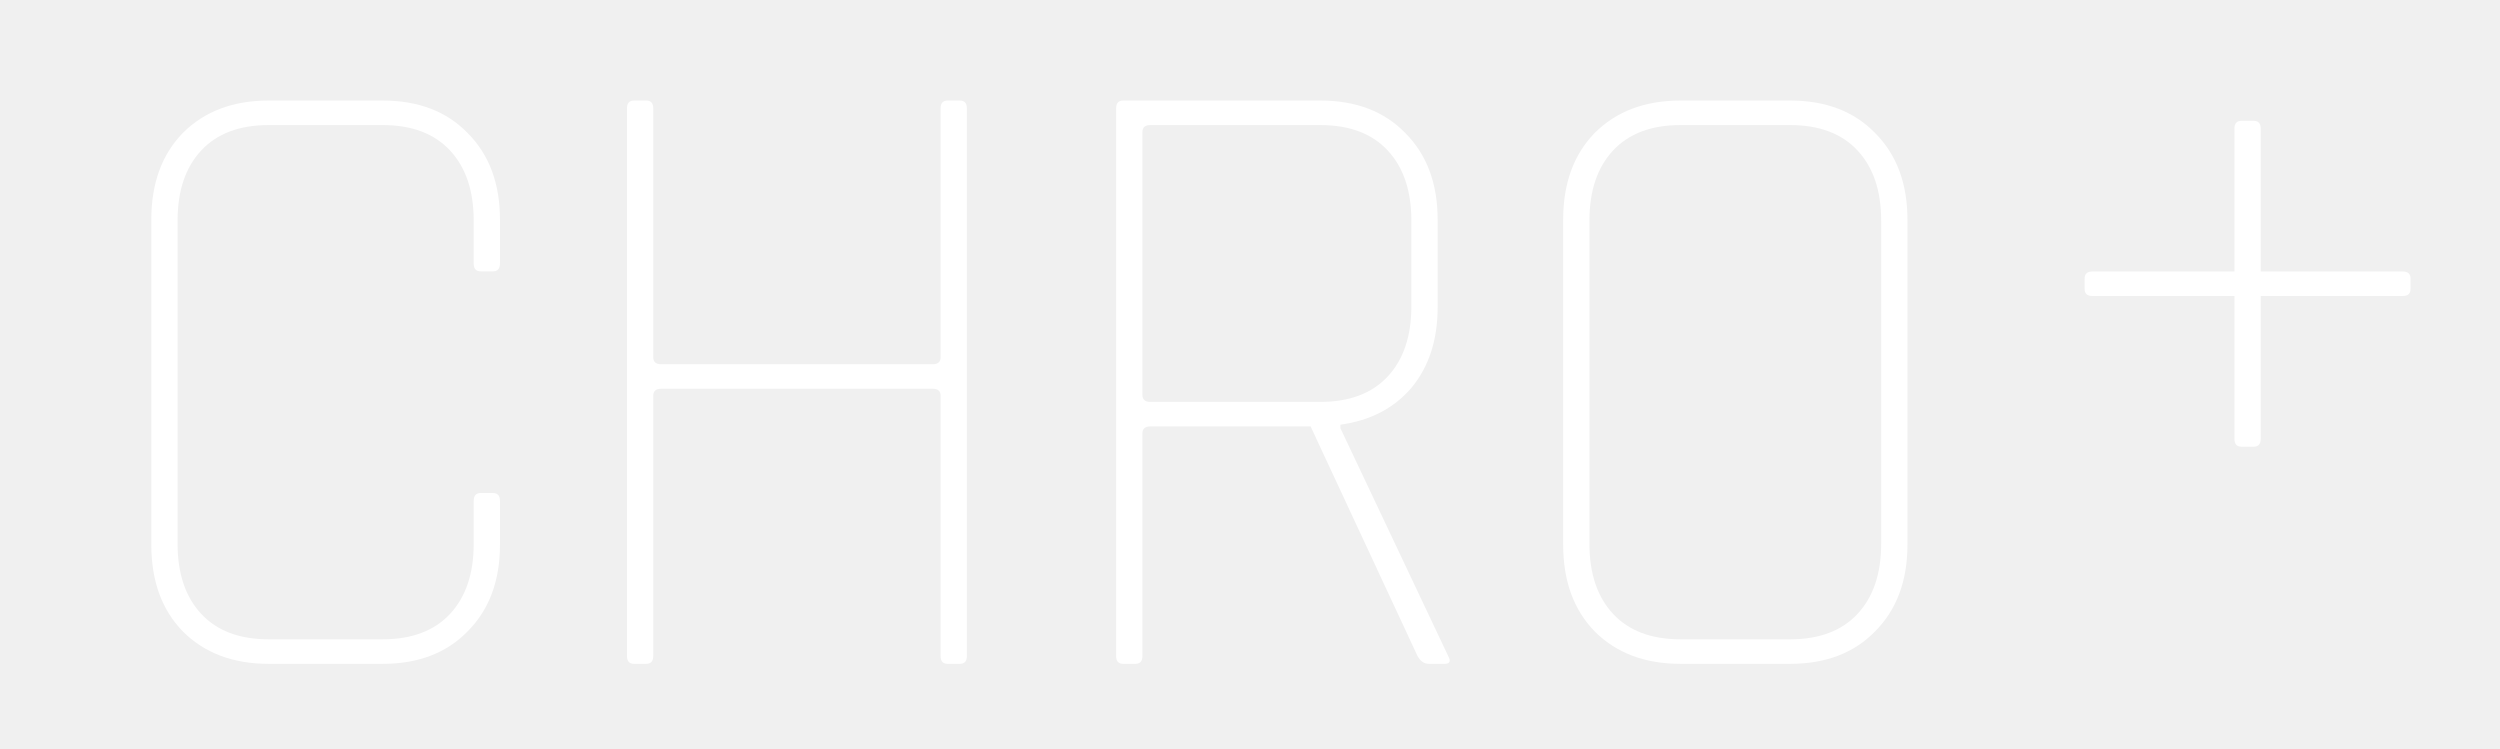
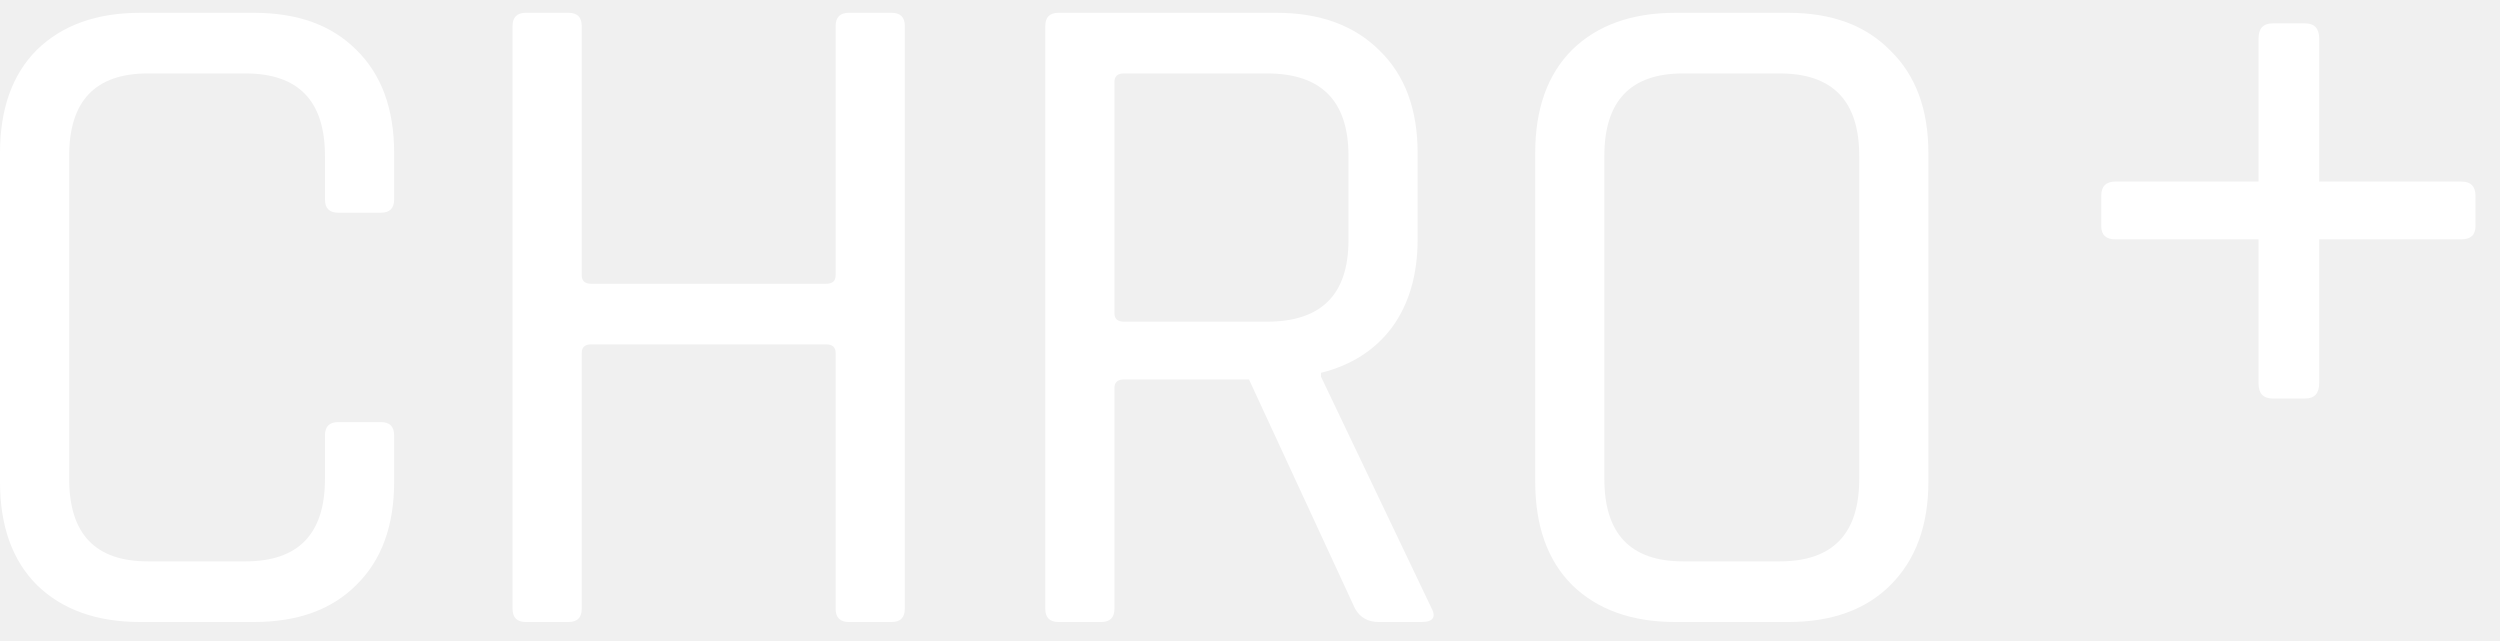
- <svg xmlns="http://www.w3.org/2000/svg" width="708" height="212" viewBox="0 0 708 212" fill="none">
-   <path d="M475.932 181.053H506.945C515.215 181.053 521.582 178.655 526.048 173.858C530.514 169.062 532.747 162.446 532.747 154.01V62.461C532.747 54.026 530.514 47.41 526.048 42.613C521.582 37.817 515.215 35.419 506.945 35.419H475.932C467.662 35.419 461.294 37.817 456.828 42.613C452.362 47.41 450.13 54.026 450.13 62.461V154.01C450.13 162.446 452.362 169.062 456.828 173.858C461.294 178.655 467.662 181.053 475.932 181.053ZM506.945 188H475.932C465.843 188 457.738 184.94 451.618 178.82C445.664 172.701 442.687 164.513 442.687 154.258V62.213C442.687 51.959 445.664 43.771 451.618 37.651C457.738 31.532 465.843 28.472 475.932 28.472H506.945C517.034 28.472 525.056 31.532 531.01 37.651C537.13 43.771 540.19 51.959 540.19 62.213V154.258C540.19 164.513 537.13 172.701 531.01 178.82C525.056 184.94 517.034 188 506.945 188Z" fill="white" />
-   <path d="M321.546 188H318.072C316.749 188 316.088 187.256 316.088 185.767V30.705C316.088 29.216 316.749 28.472 318.072 28.472H373.895C383.984 28.472 392.006 31.532 397.961 37.651C404.08 43.771 407.14 51.959 407.14 62.213V87.023C407.14 96.286 404.659 103.894 399.697 109.849C394.735 115.638 388.037 119.111 379.601 120.269V121.261L410.118 185.767C410.945 187.256 410.614 188 409.125 188H404.659C403.336 188 402.261 187.256 401.434 185.767L371.166 120.765H325.764C324.275 120.765 323.531 121.427 323.531 122.75V185.767C323.531 187.256 322.869 188 321.546 188ZM325.764 113.818H373.895C382.165 113.818 388.533 111.42 392.999 106.623C397.464 101.827 399.697 95.211 399.697 86.775V62.461C399.697 54.026 397.464 47.41 392.999 42.613C388.533 37.817 382.165 35.419 373.895 35.419H325.764C324.275 35.419 323.531 36.08 323.531 37.403V111.833C323.531 113.157 324.275 113.818 325.764 113.818Z" fill="white" />
-   <path d="M183.017 188H179.543C178.22 188 177.559 187.256 177.559 185.767V30.705C177.559 29.216 178.22 28.472 179.543 28.472H183.017C184.34 28.472 185.002 29.216 185.002 30.705V101.165C185.002 102.488 185.746 103.15 187.235 103.15H264.146C265.634 103.15 266.379 102.488 266.379 101.165V30.705C266.379 29.216 267.04 28.472 268.363 28.472H271.837C273.16 28.472 273.822 29.216 273.822 30.705V185.767C273.822 187.256 273.16 188 271.837 188H268.363C267.04 188 266.379 187.256 266.379 185.767V112.081C266.379 110.758 265.634 110.097 264.146 110.097H187.235C185.746 110.097 185.002 110.758 185.002 112.081V185.767C185.002 187.256 184.34 188 183.017 188Z" fill="white" />
-   <path d="M108.346 188H76.093C66.004 188 57.899 184.94 51.78 178.82C45.825 172.701 42.848 164.513 42.848 154.258V62.213C42.848 51.959 45.825 43.771 51.78 37.651C57.899 31.532 66.004 28.472 76.093 28.472H108.346C118.436 28.472 126.458 31.532 132.412 37.651C138.532 43.771 141.592 51.959 141.592 62.213V74.618C141.592 76.107 140.93 76.851 139.607 76.851H136.134C134.81 76.851 134.149 76.107 134.149 74.618V62.461C134.149 54.026 131.916 47.41 127.45 42.613C122.984 37.817 116.616 35.419 108.346 35.419H76.093C67.823 35.419 61.456 37.817 56.99 42.613C52.524 47.41 50.291 54.026 50.291 62.461V154.01C50.291 162.446 52.524 169.062 56.99 173.858C61.456 178.655 67.823 181.053 76.093 181.053H108.346C116.616 181.053 122.984 178.655 127.45 173.858C131.916 169.062 134.149 162.446 134.149 154.01V141.853C134.149 140.365 134.81 139.621 136.134 139.621H139.607C140.93 139.621 141.592 140.365 141.592 141.853V154.258C141.592 164.513 138.532 172.701 132.412 178.82C126.458 184.94 118.436 188 108.346 188Z" fill="white" />
-   <path d="M640.235 76.886H680.427C681.916 76.886 682.66 77.548 682.66 78.871V81.848C682.66 83.171 681.916 83.833 680.427 83.833H640.235V124.273C640.235 125.762 639.574 126.506 638.25 126.506H634.777C633.454 126.506 632.792 125.762 632.792 124.273V83.833H592.6C591.111 83.833 590.367 83.171 590.367 81.848V78.871C590.367 77.548 591.111 76.886 592.6 76.886H632.792V36.446C632.792 34.957 633.454 34.213 634.777 34.213H638.25C639.574 34.213 640.235 34.957 640.235 36.446V76.886Z" fill="white" />
+ <svg xmlns="http://www.w3.org/2000/svg" width="82" height="21" viewBox="0 0 82 21" fill="none">
+   <path d="M55.203 18.413H58.372C60.113 18.413 60.983 17.512 60.983 15.709V5.112C60.983 3.31 60.113 2.409 58.372 2.409H55.203C53.483 2.409 52.623 3.31 52.623 5.112V15.709C52.623 17.512 53.483 18.413 55.203 18.413ZM58.652 20.402H54.954C53.525 20.402 52.395 19.998 51.567 19.19C50.759 18.382 50.355 17.253 50.355 15.802V5.019C50.355 3.569 50.759 2.44 51.567 1.632C52.395 0.824 53.525 0.42 54.954 0.42H58.652C60.082 0.42 61.2 0.834 62.008 1.663C62.837 2.471 63.251 3.59 63.251 5.019V15.802C63.251 17.232 62.837 18.361 62.008 19.19C61.2 19.998 60.082 20.402 58.652 20.402Z" fill="white" />
+   <path d="M36.119 20.402H34.72C34.43 20.402 34.285 20.257 34.285 19.967V0.855C34.285 0.565 34.43 0.42 34.72 0.42H41.868C43.297 0.42 44.426 0.834 45.255 1.663C46.084 2.471 46.498 3.59 46.498 5.019V7.847C46.498 9.007 46.218 9.971 45.659 10.737C45.1 11.483 44.323 11.98 43.328 12.229V12.353L46.933 19.904C47.12 20.236 47.016 20.402 46.622 20.402H45.224C44.872 20.402 44.613 20.257 44.447 19.967L40.967 12.446H36.865C36.657 12.446 36.554 12.54 36.554 12.726V19.967C36.554 20.257 36.409 20.402 36.119 20.402ZM36.865 10.551H41.557C43.339 10.551 44.23 9.66 44.23 7.878V5.112C44.23 3.31 43.339 2.409 41.557 2.409H36.865C36.657 2.409 36.554 2.502 36.554 2.688V10.271C36.554 10.457 36.657 10.551 36.865 10.551Z" fill="white" />
+   <path d="M18.646 20.402H17.247C16.957 20.402 16.812 20.257 16.812 19.967V0.855C16.812 0.565 16.957 0.42 17.247 0.42H18.646C18.936 0.42 19.081 0.565 19.081 0.855V9.028C19.081 9.214 19.185 9.308 19.392 9.308H27.099C27.306 9.308 27.409 9.214 27.409 9.028V0.855C27.409 0.565 27.554 0.42 27.844 0.42H29.243C29.533 0.42 29.678 0.565 29.678 0.855V19.967C29.678 20.257 29.533 20.402 29.243 20.402H27.844C27.554 20.402 27.409 20.257 27.409 19.967V11.576C27.409 11.39 27.306 11.296 27.099 11.296H19.392C19.185 11.296 19.081 11.39 19.081 11.576V19.967C19.081 20.257 18.936 20.402 18.646 20.402Z" fill="white" />
+   <path d="M8.328 20.402H4.599C3.17 20.402 2.041 19.998 1.212 19.19C0.404 18.382 0 17.253 0 15.802V5.019C0 3.569 0.404 2.44 1.212 1.632C2.041 0.824 3.17 0.42 4.599 0.42H8.328C9.758 0.42 10.877 0.824 11.684 1.632C12.513 2.44 12.928 3.569 12.928 5.019V6.542C12.928 6.832 12.783 6.977 12.492 6.977H11.094C10.804 6.977 10.659 6.832 10.659 6.542V5.112C10.659 3.31 9.789 2.409 8.049 2.409H4.848C3.128 2.409 2.269 3.31 2.269 5.112V15.709C2.269 17.512 3.128 18.413 4.848 18.413H8.049C9.789 18.413 10.659 17.512 10.659 15.709V14.28C10.659 13.99 10.804 13.845 11.094 13.845H12.492C12.783 13.845 12.928 13.99 12.928 14.28V15.802C12.928 17.253 12.513 18.382 11.684 19.19C10.877 19.998 9.758 20.402 8.328 20.402Z" fill="white" />
+   <path d="M76.069 5.955H80.73C81.041 5.955 81.196 6.111 81.196 6.421V7.416C81.196 7.706 81.041 7.851 80.73 7.851H76.069V12.574C76.069 12.906 75.913 13.072 75.603 13.072H74.546C74.235 13.072 74.08 12.906 74.08 12.574V7.851H69.387C69.077 7.851 68.921 7.706 68.921 7.416V6.421C68.921 6.111 69.077 5.955 69.387 5.955H74.08V1.263C74.08 0.931 74.235 0.766 74.546 0.766H75.603C75.913 0.766 76.069 0.931 76.069 1.263V5.955Z" fill="white" />
</svg>
